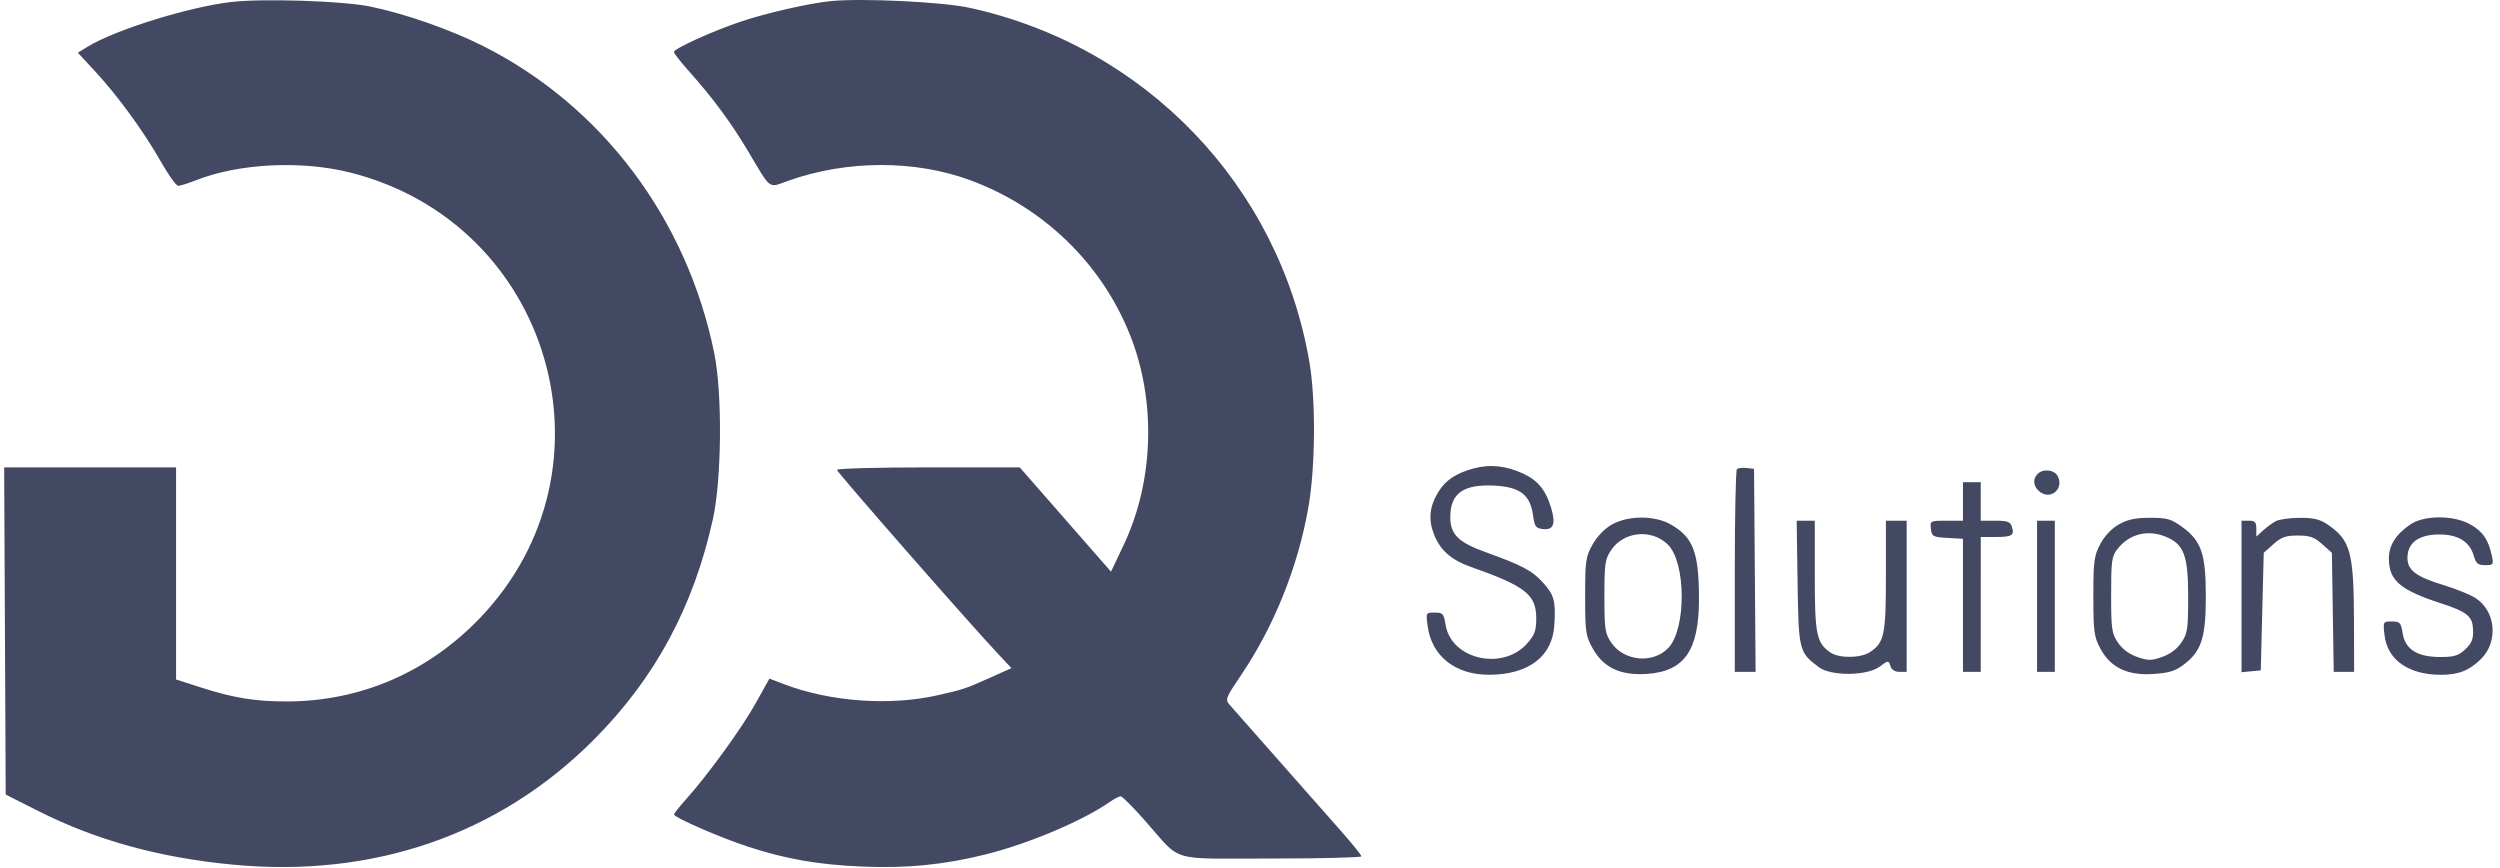
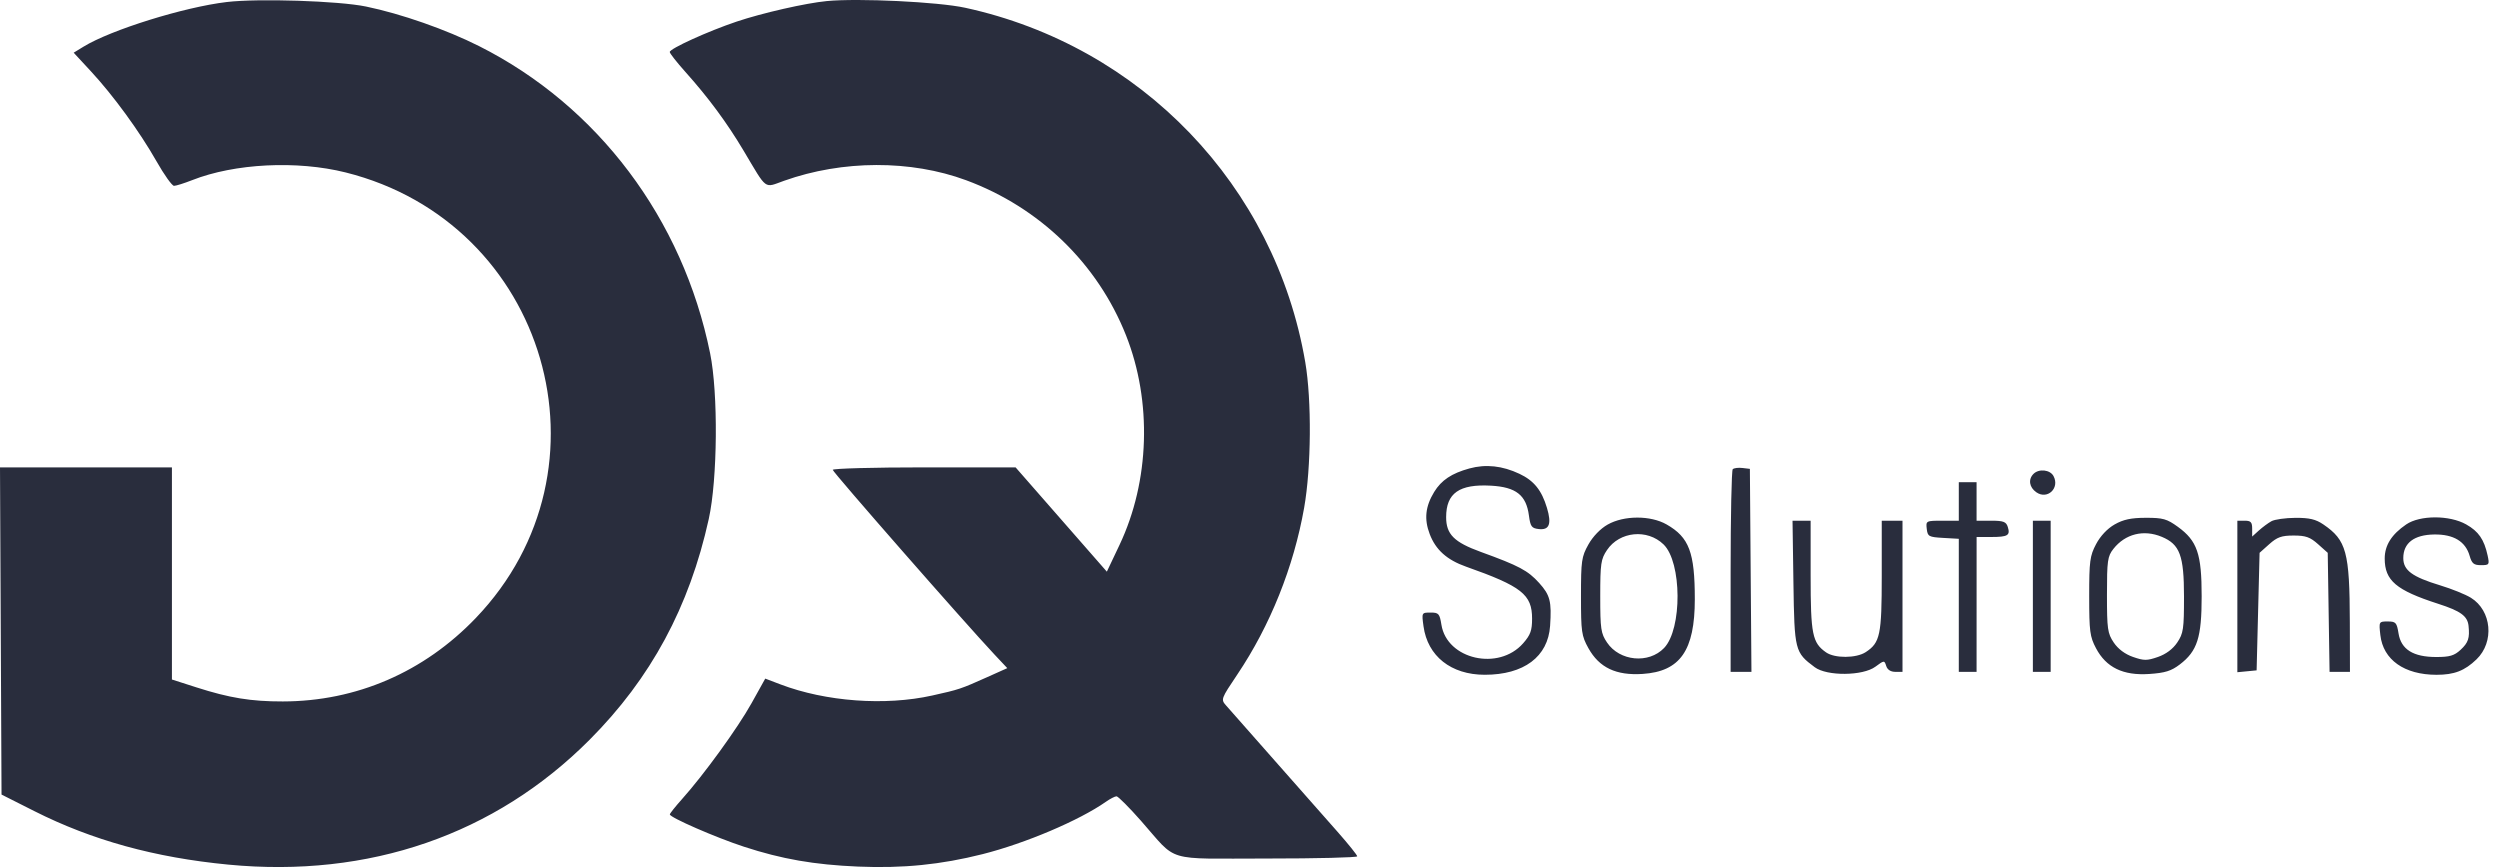
<svg xmlns="http://www.w3.org/2000/svg" width="173" height="60" viewBox="0 0 173 60" fill="none">
-   <path fill-rule="evenodd" clip-rule="evenodd" d="M15.979 0.14C13.016 0.492 7.963 2.067 6.069 3.229L5.386 3.647L6.568 4.922C8.134 6.611 9.94 9.087 11.122 11.168C11.65 12.098 12.195 12.86 12.331 12.86C12.468 12.861 13.032 12.683 13.585 12.466C16.522 11.308 20.842 11.091 24.206 11.933C38.148 15.422 43.117 32.433 33.213 42.767C29.624 46.513 24.953 48.532 19.861 48.54C17.657 48.543 16.169 48.3 13.877 47.565L12.185 47.022V39.682V32.342H6.237H0.288L0.341 43.663L0.394 54.984L2.662 56.128C6.666 58.147 10.991 59.341 16.081 59.831C25.829 60.771 34.545 57.759 41.089 51.191C45.33 46.934 47.991 42.003 49.335 35.913C49.944 33.152 49.993 27.225 49.428 24.448C47.538 15.143 41.658 7.326 33.438 3.189C31.157 2.042 28.054 0.956 25.617 0.452C23.726 0.061 18.162 -0.119 15.979 0.14ZM57.504 0.074C56.043 0.214 53.036 0.899 51.262 1.495C49.286 2.16 46.635 3.365 46.635 3.599C46.635 3.692 47.124 4.315 47.722 4.983C49.314 6.761 50.593 8.492 51.747 10.43C53.405 13.214 53.134 13.013 54.549 12.509C58.593 11.07 63.315 11.056 67.141 12.471C72.228 14.352 76.245 18.248 78.208 23.205C80.019 27.776 79.848 33.298 77.76 37.706L76.882 39.559L73.724 35.951L70.567 32.342H64.24C60.761 32.342 57.914 32.419 57.914 32.513C57.914 32.67 67.053 43.105 69.102 45.287L69.992 46.235L68.618 46.851C66.769 47.68 66.664 47.715 64.797 48.13C61.542 48.855 57.431 48.553 54.297 47.36L53.243 46.959L52.294 48.664C51.334 50.386 48.995 53.612 47.474 55.309C47.02 55.817 46.645 56.288 46.642 56.357C46.631 56.565 49.828 57.959 51.767 58.592C54.391 59.45 56.629 59.839 59.668 59.968C62.767 60.099 65.4 59.835 68.286 59.106C71.249 58.356 74.973 56.775 76.811 55.486C77.11 55.276 77.443 55.104 77.551 55.104C77.658 55.104 78.419 55.865 79.241 56.796C81.833 59.729 80.769 59.41 87.967 59.41C91.4 59.41 94.209 59.341 94.208 59.257C94.207 59.172 93.596 58.411 92.85 57.565C92.103 56.719 90.149 54.504 88.507 52.644C86.865 50.783 85.349 49.065 85.139 48.826C84.762 48.398 84.772 48.372 85.912 46.673C88.188 43.286 89.812 39.232 90.535 35.137C91.027 32.35 91.063 27.701 90.612 25.063C88.527 12.85 79.254 3.187 67.075 0.536C65.209 0.13 59.69 -0.137 57.504 0.074ZM101.971 32.417C100.741 32.755 100.03 33.229 99.532 34.045C98.922 35.045 98.829 35.925 99.224 36.959C99.641 38.05 100.415 38.744 101.738 39.212C105.589 40.574 106.308 41.14 106.308 42.809C106.308 43.632 106.197 43.938 105.689 44.517C103.994 46.448 100.418 45.635 100.034 43.232C99.91 42.463 99.846 42.39 99.282 42.39C98.666 42.39 98.665 42.392 98.795 43.34C99.078 45.405 100.702 46.692 103.027 46.694C105.742 46.696 107.411 45.448 107.555 43.309C107.669 41.621 107.557 41.181 106.796 40.339C106.019 39.479 105.406 39.153 102.761 38.193C100.908 37.52 100.361 36.972 100.361 35.787C100.361 34.123 101.272 33.485 103.471 33.609C105.197 33.707 105.901 34.259 106.088 35.664C106.192 36.44 106.274 36.554 106.771 36.611C107.503 36.695 107.671 36.26 107.338 35.147C106.974 33.928 106.434 33.258 105.435 32.788C104.248 32.228 103.107 32.106 101.971 32.417ZM120.194 32.47C120.113 32.55 120.047 35.738 120.047 39.554V46.492H120.768H121.488L121.434 39.468L121.38 32.445L120.86 32.384C120.574 32.351 120.274 32.389 120.194 32.47ZM141.005 32.794C140.627 33.172 140.711 33.722 141.2 34.064C141.968 34.601 142.839 33.78 142.391 32.943C142.154 32.501 141.381 32.417 141.005 32.794ZM135.837 34.701V36.033H134.696C133.571 36.033 133.555 36.042 133.619 36.597C133.68 37.123 133.756 37.166 134.76 37.223L135.837 37.285V41.888V46.492H136.452H137.067L137.068 41.827L137.069 37.161L138.077 37.16C139.236 37.159 139.413 37.05 139.225 36.459C139.113 36.104 138.923 36.033 138.079 36.033H137.067V34.701V33.368H136.452H135.837V34.701ZM111.538 36.3C111.038 36.583 110.518 37.121 110.205 37.68C109.731 38.527 109.692 38.799 109.692 41.263C109.692 43.723 109.731 43.999 110.204 44.851C110.955 46.202 112.119 46.755 113.958 46.636C116.555 46.467 117.569 45.015 117.569 41.468C117.569 38.223 117.177 37.184 115.619 36.293C114.507 35.657 112.667 35.66 111.538 36.3ZM146.618 36.293C146.116 36.579 145.634 37.092 145.337 37.655C144.907 38.469 144.86 38.829 144.86 41.263C144.86 43.69 144.908 44.058 145.332 44.859C146.036 46.191 147.211 46.76 149.008 46.64C150.112 46.566 150.536 46.434 151.132 45.979C152.344 45.055 152.643 44.12 152.643 41.263C152.643 38.32 152.337 37.428 150.996 36.456C150.236 35.906 149.964 35.829 148.776 35.832C147.757 35.834 147.224 35.948 146.618 36.293ZM157.471 36.068C157.245 36.193 156.853 36.483 156.6 36.712L156.138 37.13V36.582C156.138 36.134 156.044 36.033 155.625 36.033H155.113V41.276V46.518L155.779 46.453L156.446 46.389L156.548 42.322L156.651 38.255L157.32 37.657C157.87 37.166 158.173 37.059 159.009 37.059C159.845 37.059 160.148 37.166 160.697 37.657L161.367 38.255L161.43 42.373L161.494 46.492H162.199H162.905L162.896 43.057C162.884 38.192 162.663 37.38 161.062 36.29C160.538 35.933 160.099 35.83 159.132 35.835C158.444 35.838 157.697 35.943 157.471 36.068ZM166.799 36.29C165.788 36.978 165.31 37.735 165.31 38.648C165.31 40.175 166.1 40.845 169.009 41.782C170.567 42.284 171.041 42.629 171.112 43.313C171.2 44.154 171.094 44.473 170.565 44.964C170.123 45.373 169.81 45.466 168.873 45.465C167.281 45.465 166.443 44.939 166.266 43.831C166.146 43.08 166.078 43.006 165.518 43.006C164.908 43.006 164.903 43.014 165.008 43.946C165.201 45.656 166.665 46.693 168.89 46.696C170.12 46.697 170.842 46.419 171.664 45.626C172.912 44.422 172.713 42.254 171.274 41.365C170.9 41.134 169.949 40.75 169.16 40.51C167.209 39.918 166.596 39.466 166.596 38.618C166.596 37.575 167.342 37.006 168.735 36.986C170.074 36.967 170.9 37.465 171.187 38.464C171.34 38.999 171.475 39.109 171.974 39.109C172.545 39.109 172.568 39.076 172.432 38.443C172.193 37.335 171.804 36.77 170.946 36.288C169.794 35.64 167.752 35.641 166.799 36.29ZM124.393 40.325C124.462 45.031 124.49 45.143 125.868 46.171C126.71 46.8 129.196 46.779 130.065 46.136C130.674 45.686 130.687 45.685 130.814 46.085C130.896 46.344 131.125 46.492 131.442 46.492H131.941V41.263V36.033H131.223H130.505V39.837C130.505 43.946 130.395 44.473 129.395 45.128C128.743 45.556 127.252 45.565 126.654 45.146C125.7 44.479 125.584 43.901 125.584 39.837V36.033H124.957H124.331L124.393 40.325ZM140.964 41.263V46.492H141.579H142.194V41.263V36.033H141.579H140.964V41.263ZM115.405 37.673C116.679 38.906 116.704 43.525 115.444 44.841C114.379 45.952 112.366 45.759 111.494 44.462C111.069 43.831 111.025 43.53 111.025 41.263C111.025 38.996 111.069 38.694 111.493 38.063C112.361 36.773 114.278 36.582 115.405 37.673ZM149.886 37.149C151.135 37.671 151.42 38.438 151.421 41.283C151.422 43.528 151.377 43.832 150.954 44.462C150.653 44.91 150.177 45.266 149.621 45.46C148.86 45.725 148.652 45.725 147.891 45.46C147.335 45.266 146.859 44.91 146.558 44.462C146.132 43.827 146.09 43.533 146.09 41.157C146.09 38.794 146.132 38.497 146.534 37.985C147.355 36.942 148.629 36.624 149.886 37.149Z" fill="#434963" />
+   <path fill-rule="evenodd" clip-rule="evenodd" d="M15.691 0.14C12.728 0.492 7.675 2.067 5.78 3.229L5.098 3.647L6.28 4.922C7.846 6.611 9.651 9.087 10.834 11.168C11.362 12.098 11.906 12.86 12.043 12.86C12.18 12.861 12.744 12.683 13.297 12.466C16.234 11.308 20.554 11.091 23.918 11.933C37.861 15.422 42.829 32.433 32.925 42.767C29.336 46.513 24.665 48.532 19.573 48.54C17.369 48.543 15.881 48.3 13.589 47.565L11.897 47.022V32.342H0L0.106 54.984L2.374 56.128C6.378 58.147 10.703 59.341 15.793 59.831C25.541 60.771 34.257 57.759 40.801 51.191C45.042 46.934 47.703 42.003 49.047 35.913C49.656 33.152 49.705 27.225 49.14 24.448C47.25 15.143 41.37 7.326 33.149 3.189C30.869 2.042 27.766 0.956 25.328 0.452C23.438 0.061 17.873 -0.119 15.691 0.14ZM57.216 0.074C55.755 0.214 52.748 0.899 50.974 1.495C48.998 2.16 46.347 3.365 46.347 3.599C46.347 3.692 46.836 4.315 47.434 4.983C49.026 6.761 50.305 8.492 51.459 10.43C53.117 13.214 52.846 13.013 54.261 12.509C58.305 11.07 63.026 11.056 66.853 12.471C71.94 14.352 75.957 18.248 77.92 23.205C79.731 27.776 79.56 33.298 77.472 37.706L76.594 39.559L70.279 32.342H63.952C60.473 32.342 57.626 32.419 57.626 32.513C57.626 32.67 66.765 43.105 68.813 45.287L69.704 46.235L68.33 46.851C66.481 47.68 66.376 47.715 64.509 48.13C61.255 48.855 57.143 48.553 54.009 47.36L52.955 46.959L52.006 48.664C51.046 50.386 48.707 53.612 47.186 55.309C46.732 55.817 46.357 56.288 46.353 56.357C46.343 56.565 49.54 57.959 51.479 58.592C54.103 59.45 56.341 59.839 59.38 59.968C62.479 60.099 65.112 59.835 67.998 59.106C70.961 58.356 74.685 56.775 76.523 55.486C76.822 55.276 77.155 55.104 77.263 55.104C77.37 55.104 78.131 55.865 78.953 56.796C81.545 59.729 80.481 59.41 87.679 59.41C91.112 59.41 93.921 59.341 93.92 59.257C93.919 59.172 93.308 58.411 92.562 57.565C91.815 56.719 89.861 54.504 88.219 52.644C86.577 50.783 85.061 49.065 84.851 48.826C84.474 48.398 84.483 48.372 85.624 46.673C87.9 43.286 89.524 39.232 90.247 35.137C90.739 32.35 90.775 27.701 90.324 25.063C88.239 12.85 78.966 3.187 66.787 0.536C64.921 0.13 59.401 -0.137 57.216 0.074ZM101.683 32.417C100.453 32.755 99.742 33.229 99.244 34.045C98.634 35.045 98.541 35.925 98.936 36.959C99.352 38.05 100.127 38.744 101.45 39.212C105.301 40.574 106.02 41.14 106.02 42.809C106.02 43.632 105.909 43.938 105.401 44.517C103.706 46.448 100.13 45.635 99.746 43.232C99.622 42.463 99.558 42.39 98.994 42.39C98.378 42.39 98.377 42.392 98.507 43.34C98.79 45.405 100.414 46.692 102.739 46.694C105.454 46.696 107.123 45.448 107.267 43.309C107.381 41.621 107.269 41.181 106.508 40.339C105.731 39.479 105.118 39.153 102.473 38.193C100.62 37.52 100.073 36.972 100.073 35.787C100.073 34.123 100.983 33.485 103.183 33.609C104.909 33.707 105.612 34.259 105.8 35.664C105.903 36.44 105.986 36.554 106.483 36.611C107.215 36.695 107.383 36.26 107.05 35.147C106.686 33.928 106.146 33.258 105.147 32.788C103.96 32.228 102.819 32.106 101.683 32.417ZM119.905 32.47C119.825 32.55 119.759 35.738 119.759 39.554V46.492H121.2L121.092 32.445L120.572 32.384C120.286 32.351 119.986 32.389 119.905 32.47ZM140.717 32.794C140.339 33.172 140.423 33.722 140.912 34.064C141.679 34.601 142.551 33.78 142.103 32.943C141.866 32.501 141.093 32.417 140.717 32.794ZM135.549 36.033H134.408C133.283 36.033 133.267 36.042 133.331 36.597C133.392 37.123 133.468 37.166 134.472 37.223L135.549 37.285V46.492H136.779L136.781 37.161L137.789 37.16C138.947 37.159 139.125 37.05 138.937 36.459C138.825 36.104 138.635 36.033 137.791 36.033H136.779V33.368H135.549V36.033ZM111.25 36.3C110.75 36.583 110.23 37.121 109.917 37.68C109.443 38.527 109.404 38.799 109.404 41.263C109.404 43.723 109.443 43.999 109.916 44.851C110.667 46.202 111.831 46.755 113.67 46.636C116.267 46.467 117.28 45.015 117.281 41.468C117.281 38.223 116.889 37.184 115.331 36.293C114.219 35.657 112.379 35.66 111.25 36.3ZM146.33 36.293C145.828 36.579 145.346 37.092 145.048 37.655C144.619 38.469 144.572 38.829 144.572 41.263C144.572 43.69 144.62 44.058 145.044 44.859C145.748 46.191 146.923 46.76 148.72 46.64C149.824 46.566 150.248 46.434 150.844 45.979C152.056 45.055 152.355 44.12 152.355 41.263C152.355 38.32 152.049 37.428 150.708 36.456C149.948 35.906 149.676 35.829 148.488 35.832C147.469 35.834 146.936 35.948 146.33 36.293ZM157.183 36.068C156.957 36.193 156.565 36.483 156.311 36.712L155.85 37.13V36.582C155.85 36.134 155.756 36.033 155.337 36.033H154.825V46.518L156.158 46.389L156.363 38.255L157.032 37.657C157.582 37.166 157.885 37.059 158.721 37.059C159.557 37.059 159.86 37.166 160.409 37.657L161.079 38.255L161.206 46.492H162.617L162.608 43.057C162.596 38.192 162.375 37.38 160.774 36.29C160.25 35.933 159.811 35.83 158.844 35.835C158.156 35.838 157.408 35.943 157.183 36.068ZM166.511 36.29C165.5 36.978 165.022 37.735 165.022 38.648C165.022 40.175 165.812 40.845 168.72 41.782C170.279 42.284 170.753 42.629 170.824 43.313C170.912 44.154 170.806 44.473 170.277 44.964C169.835 45.373 169.521 45.466 168.585 45.465C166.993 45.465 166.155 44.939 165.978 43.831C165.857 43.08 165.79 43.006 165.23 43.006C164.62 43.006 164.615 43.014 164.72 43.946C164.913 45.656 166.377 46.693 168.602 46.696C169.832 46.697 170.554 46.419 171.376 45.626C172.624 44.422 172.425 42.254 170.986 41.365C170.612 41.134 169.661 40.75 168.871 40.51C166.921 39.918 166.308 39.466 166.308 38.618C166.308 37.575 167.054 37.006 168.447 36.986C169.786 36.967 170.612 37.465 170.899 38.464C171.052 38.999 171.187 39.109 171.686 39.109C172.257 39.109 172.28 39.076 172.144 38.443C171.905 37.335 171.516 36.77 170.658 36.288C169.506 35.64 167.464 35.641 166.511 36.29ZM124.105 40.325C124.174 45.031 124.202 45.143 125.58 46.171C126.422 46.8 128.907 46.779 129.777 46.136C130.386 45.686 130.399 45.685 130.526 46.085C130.608 46.344 130.837 46.492 131.154 46.492H131.653V36.033H130.217V39.837C130.217 43.946 130.107 44.473 129.107 45.128C128.455 45.556 126.964 45.565 126.366 45.146C125.412 44.479 125.296 43.901 125.296 39.837V36.033H124.043L124.105 40.325ZM140.675 46.492H141.906V36.033H140.675V46.492ZM115.117 37.673C116.391 38.906 116.416 43.525 115.155 44.841C114.091 45.952 112.078 45.759 111.206 44.462C110.781 43.831 110.737 43.53 110.737 41.263C110.737 38.996 110.781 38.694 111.205 38.063C112.073 36.773 113.99 36.582 115.117 37.673ZM149.598 37.149C150.847 37.671 151.132 38.438 151.133 41.283C151.134 43.528 151.089 43.832 150.665 44.462C150.365 44.91 149.889 45.266 149.333 45.46C148.572 45.725 148.364 45.725 147.603 45.46C147.047 45.266 146.571 44.91 146.27 44.462C145.844 43.827 145.802 43.533 145.802 41.157C145.802 38.794 145.844 38.497 146.246 37.985C147.067 36.942 148.341 36.624 149.598 37.149Z" fill="#292D3D" />
</svg>
